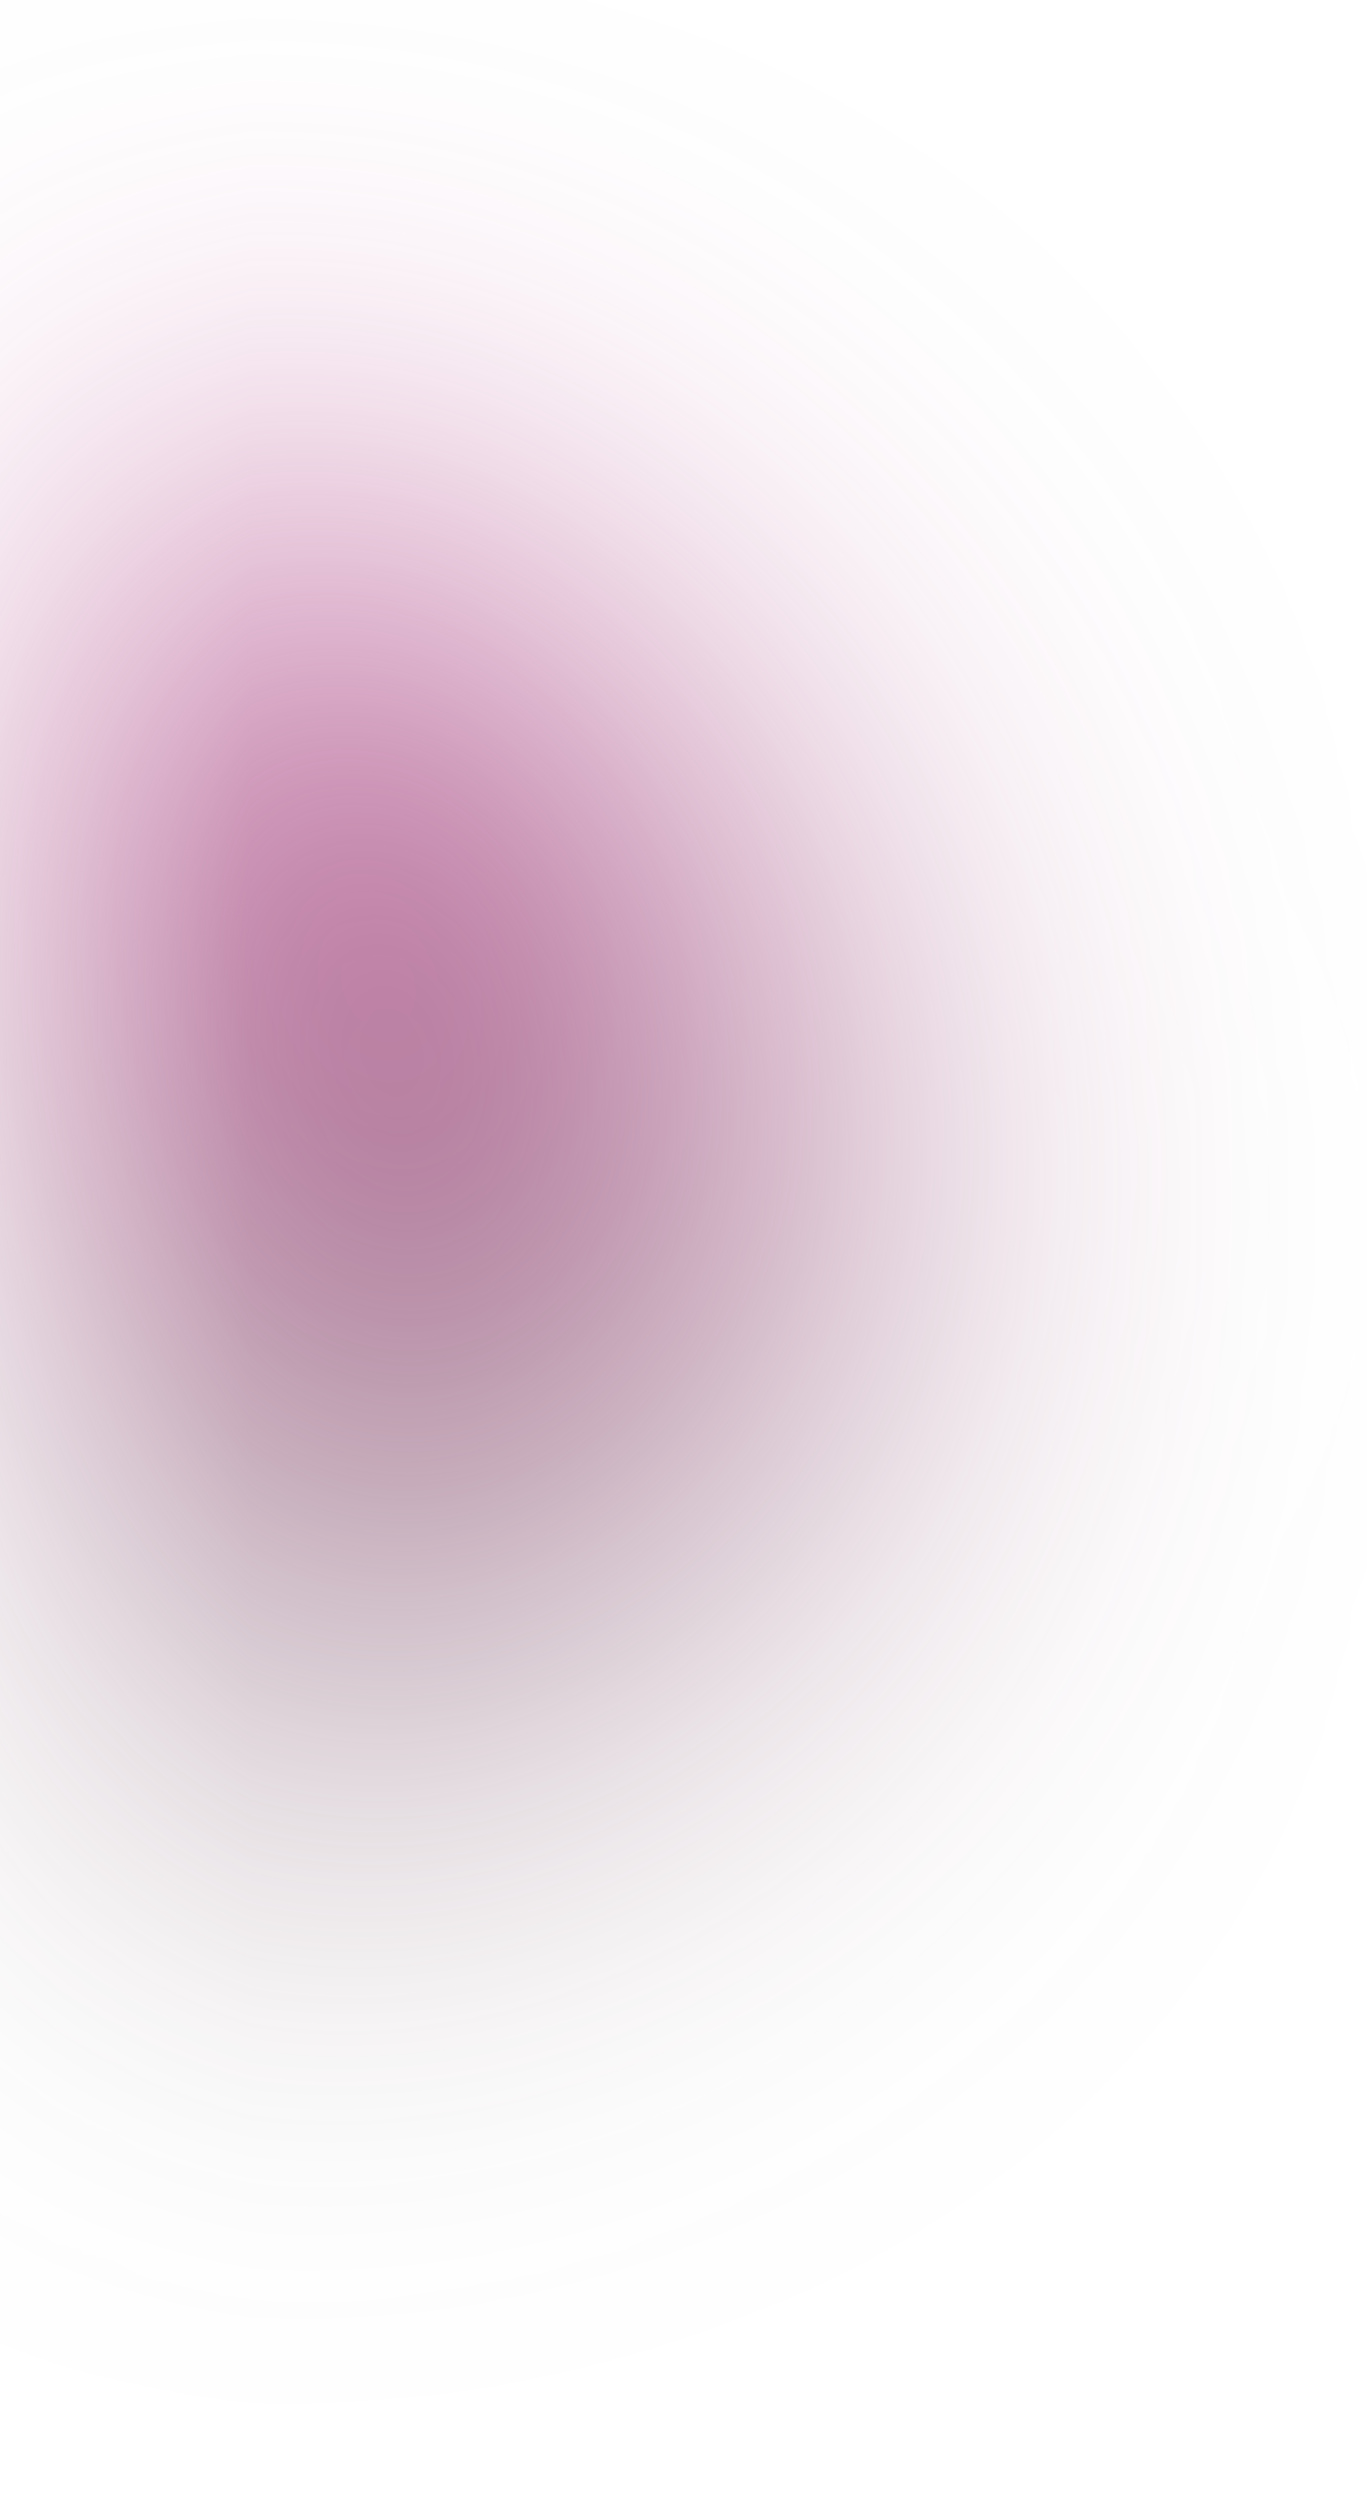
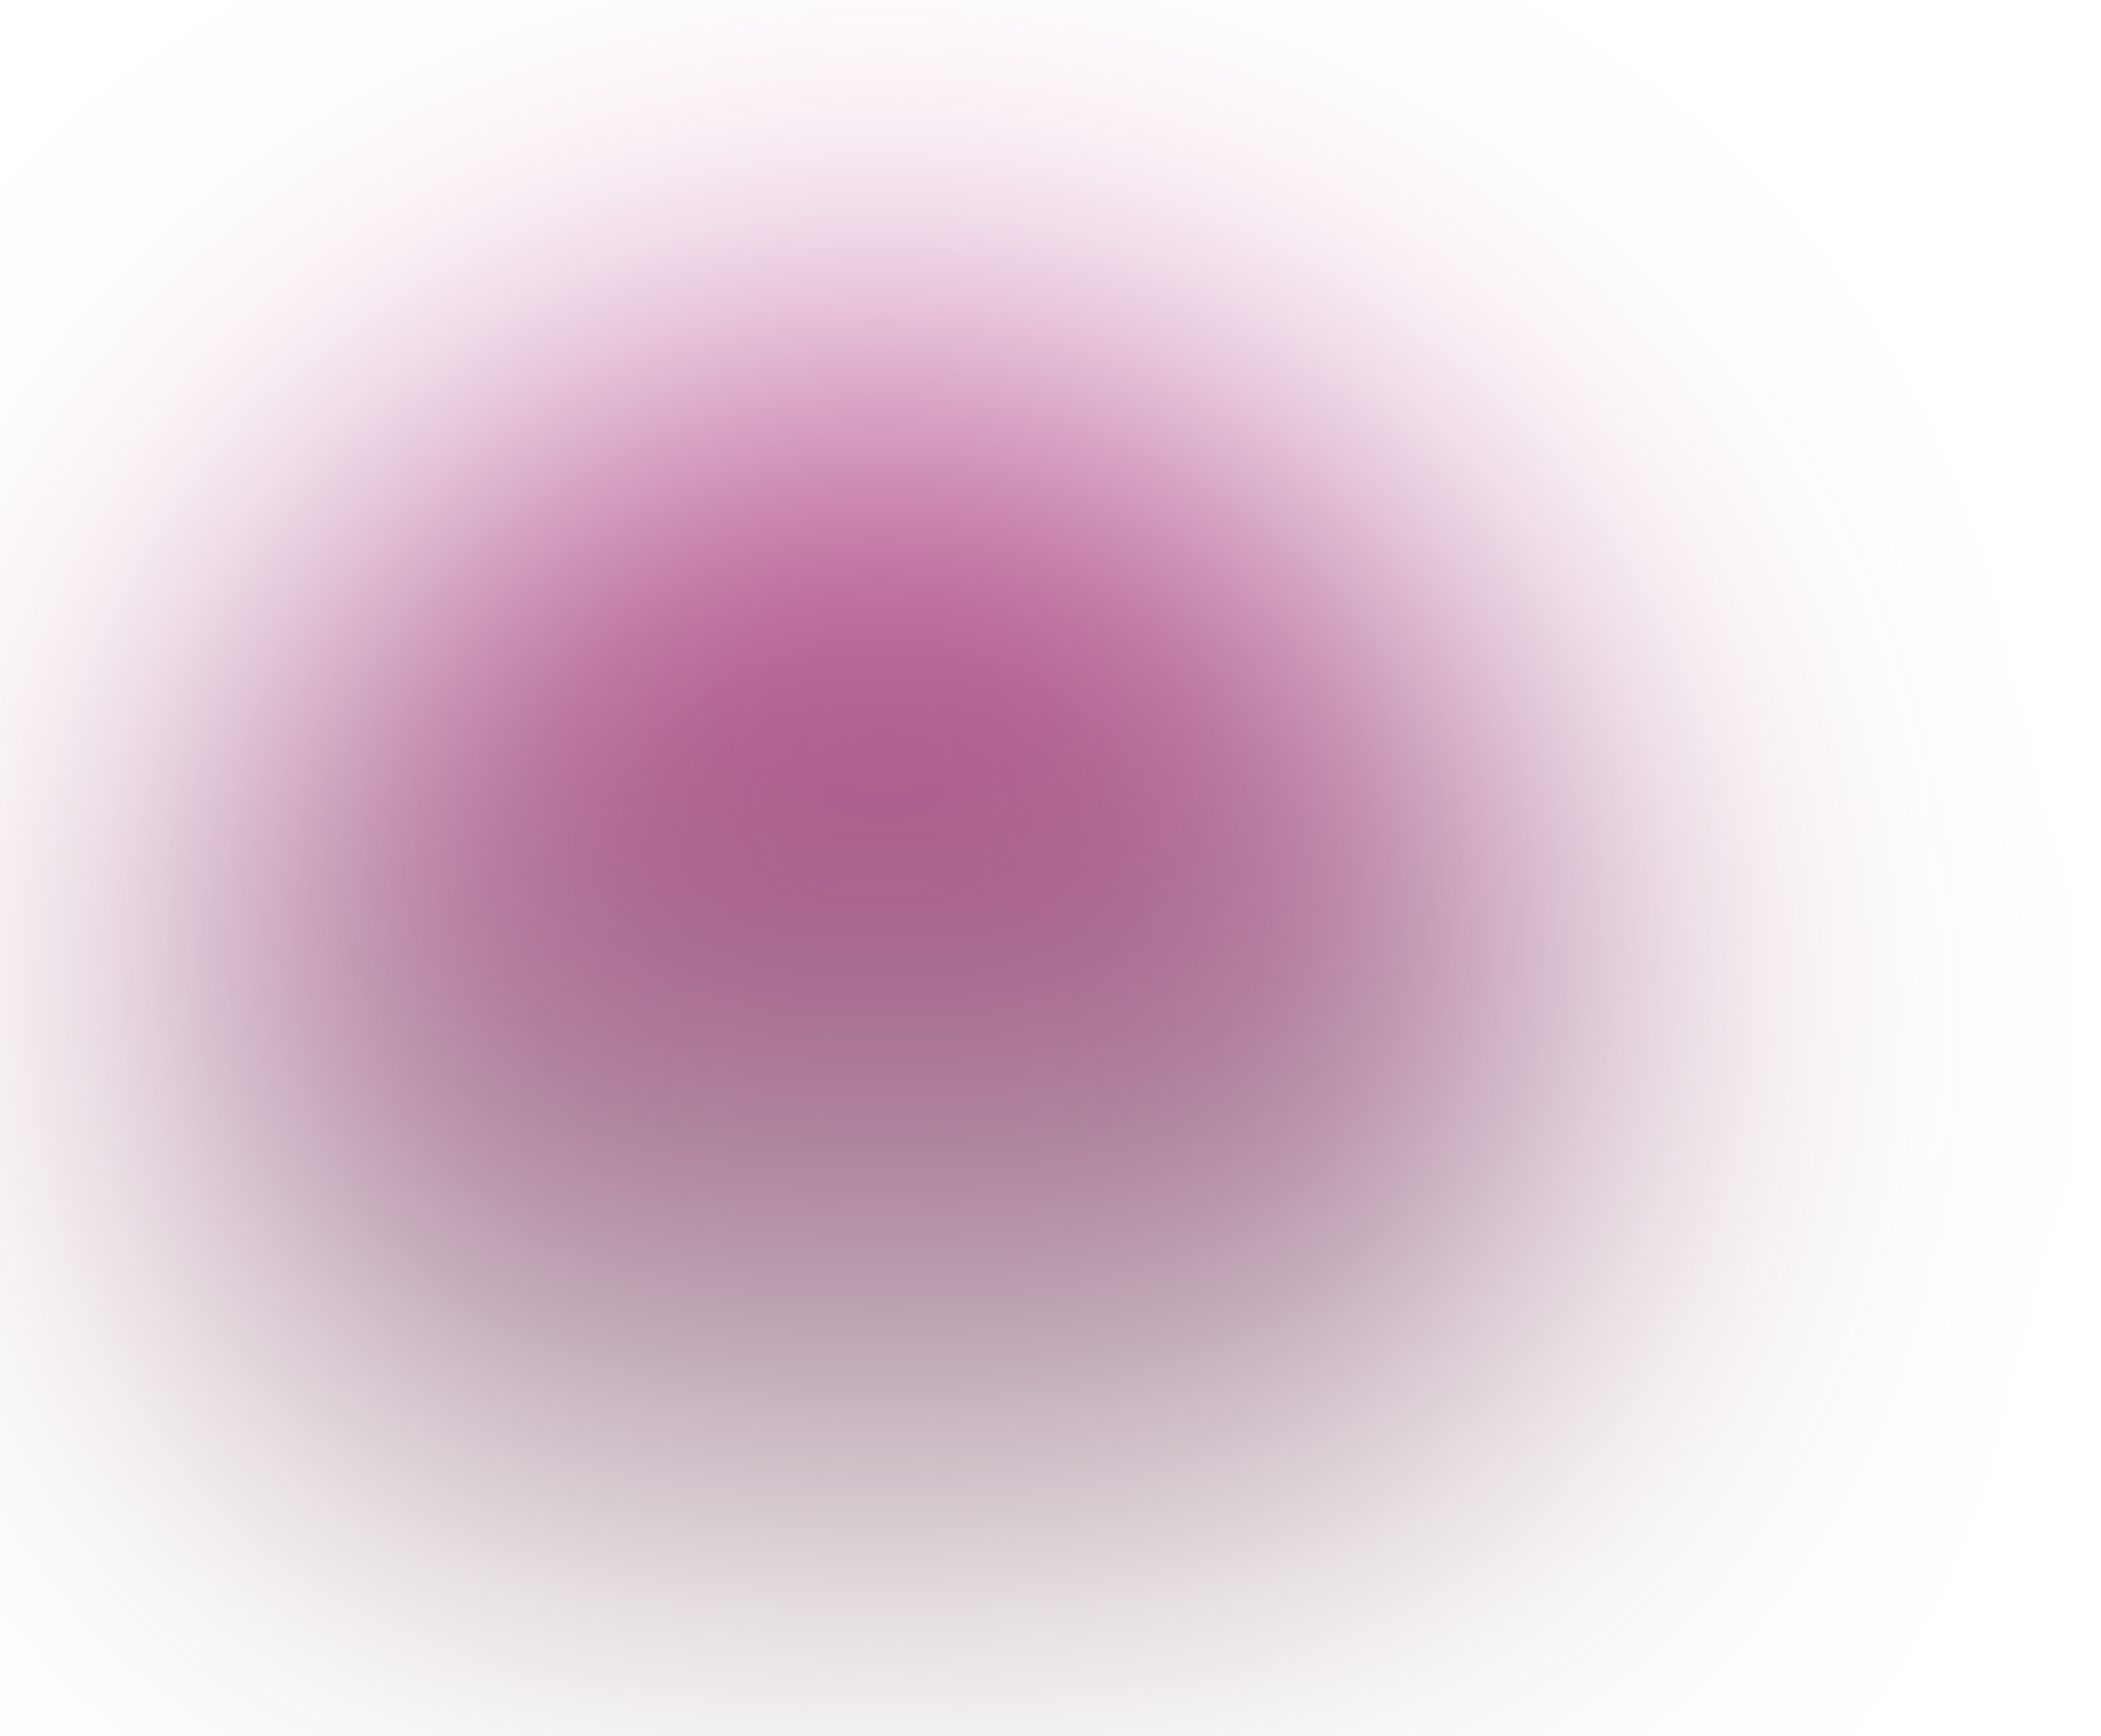
- <svg xmlns="http://www.w3.org/2000/svg" width="742" height="1357" viewBox="0 0 742 1357" fill="none">
-   <g filter="url(#filter0_f_111_306)">
-     <path d="M441.722 678.745C441.591 887.658 272.592 1056.91 64.253 1056.78C-144.086 1056.65 -312.872 887.186 -312.741 678.272C-312.61 469.358 -143.612 300.106 64.727 300.236C273.067 300.367 441.853 469.831 441.722 678.745Z" fill="url(#paint0_linear_111_306)" />
-     <path d="M441.722 678.745C441.591 887.658 272.592 1056.91 64.253 1056.78C-144.086 1056.65 -312.872 887.186 -312.741 678.272C-312.61 469.358 -143.612 300.106 64.727 300.236C273.067 300.367 441.853 469.831 441.722 678.745Z" fill="url(#paint1_linear_111_306)" />
+ <svg xmlns="http://www.w3.org/2000/svg" width="1168" height="965" viewBox="0 0 1168 965" fill="none">
+   <g filter="url(#filter0_f_155_12)">
+     <path d="M867.722 586.745C867.591 795.659 698.592 964.911 490.253 964.78C281.914 964.65 113.128 795.186 113.259 586.272C113.39 377.358 282.388 208.106 490.727 208.236C699.067 208.367 867.853 377.831 867.722 586.745Z" fill="url(#paint0_linear_155_12)" />
+     <path d="M867.722 586.745C867.591 795.659 698.592 964.911 490.253 964.78C281.914 964.65 113.128 795.186 113.259 586.272C113.39 377.358 282.388 208.106 490.727 208.236C699.067 208.367 867.853 377.831 867.722 586.745Z" fill="url(#paint1_linear_155_12)" />
  </g>
  <defs>
-     <filter id="filter0_f_111_306" x="-612.741" y="0.236" width="1354.46" height="1356.54" filterUnits="userSpaceOnUse" color-interpolation-filters="sRGB">
+     <filter id="filter0_f_155_12" x="-186.741" y="-91.764" width="1354.46" height="1356.54" filterUnits="userSpaceOnUse" color-interpolation-filters="sRGB">
      <feFlood flood-opacity="0" result="BackgroundImageFix" />
      <feBlend mode="normal" in="SourceGraphic" in2="BackgroundImageFix" result="shape" />
-       <feGaussianBlur stdDeviation="150" result="effect1_foregroundBlur_111_306" />
+       <feGaussianBlur stdDeviation="150" result="effect1_foregroundBlur_155_12" />
    </filter>
-     <linearGradient id="paint0_linear_111_306" x1="64.727" y1="300.236" x2="64.253" y2="1056.78" gradientUnits="userSpaceOnUse">
+     <linearGradient id="paint0_linear_155_12" x1="490.727" y1="208.236" x2="490.253" y2="964.78" gradientUnits="userSpaceOnUse">
      <stop stop-color="#BF3F8F" />
      <stop offset="1" stop-color="#534B4B" stop-opacity="0" />
    </linearGradient>
-     <linearGradient id="paint1_linear_111_306" x1="64.727" y1="300.236" x2="64.253" y2="1056.78" gradientUnits="userSpaceOnUse">
+     <linearGradient id="paint1_linear_155_12" x1="490.727" y1="208.236" x2="490.253" y2="964.78" gradientUnits="userSpaceOnUse">
      <stop stop-color="#BF3F8F" />
      <stop offset="1" stop-color="#534B4B" stop-opacity="0" />
    </linearGradient>
  </defs>
</svg>
